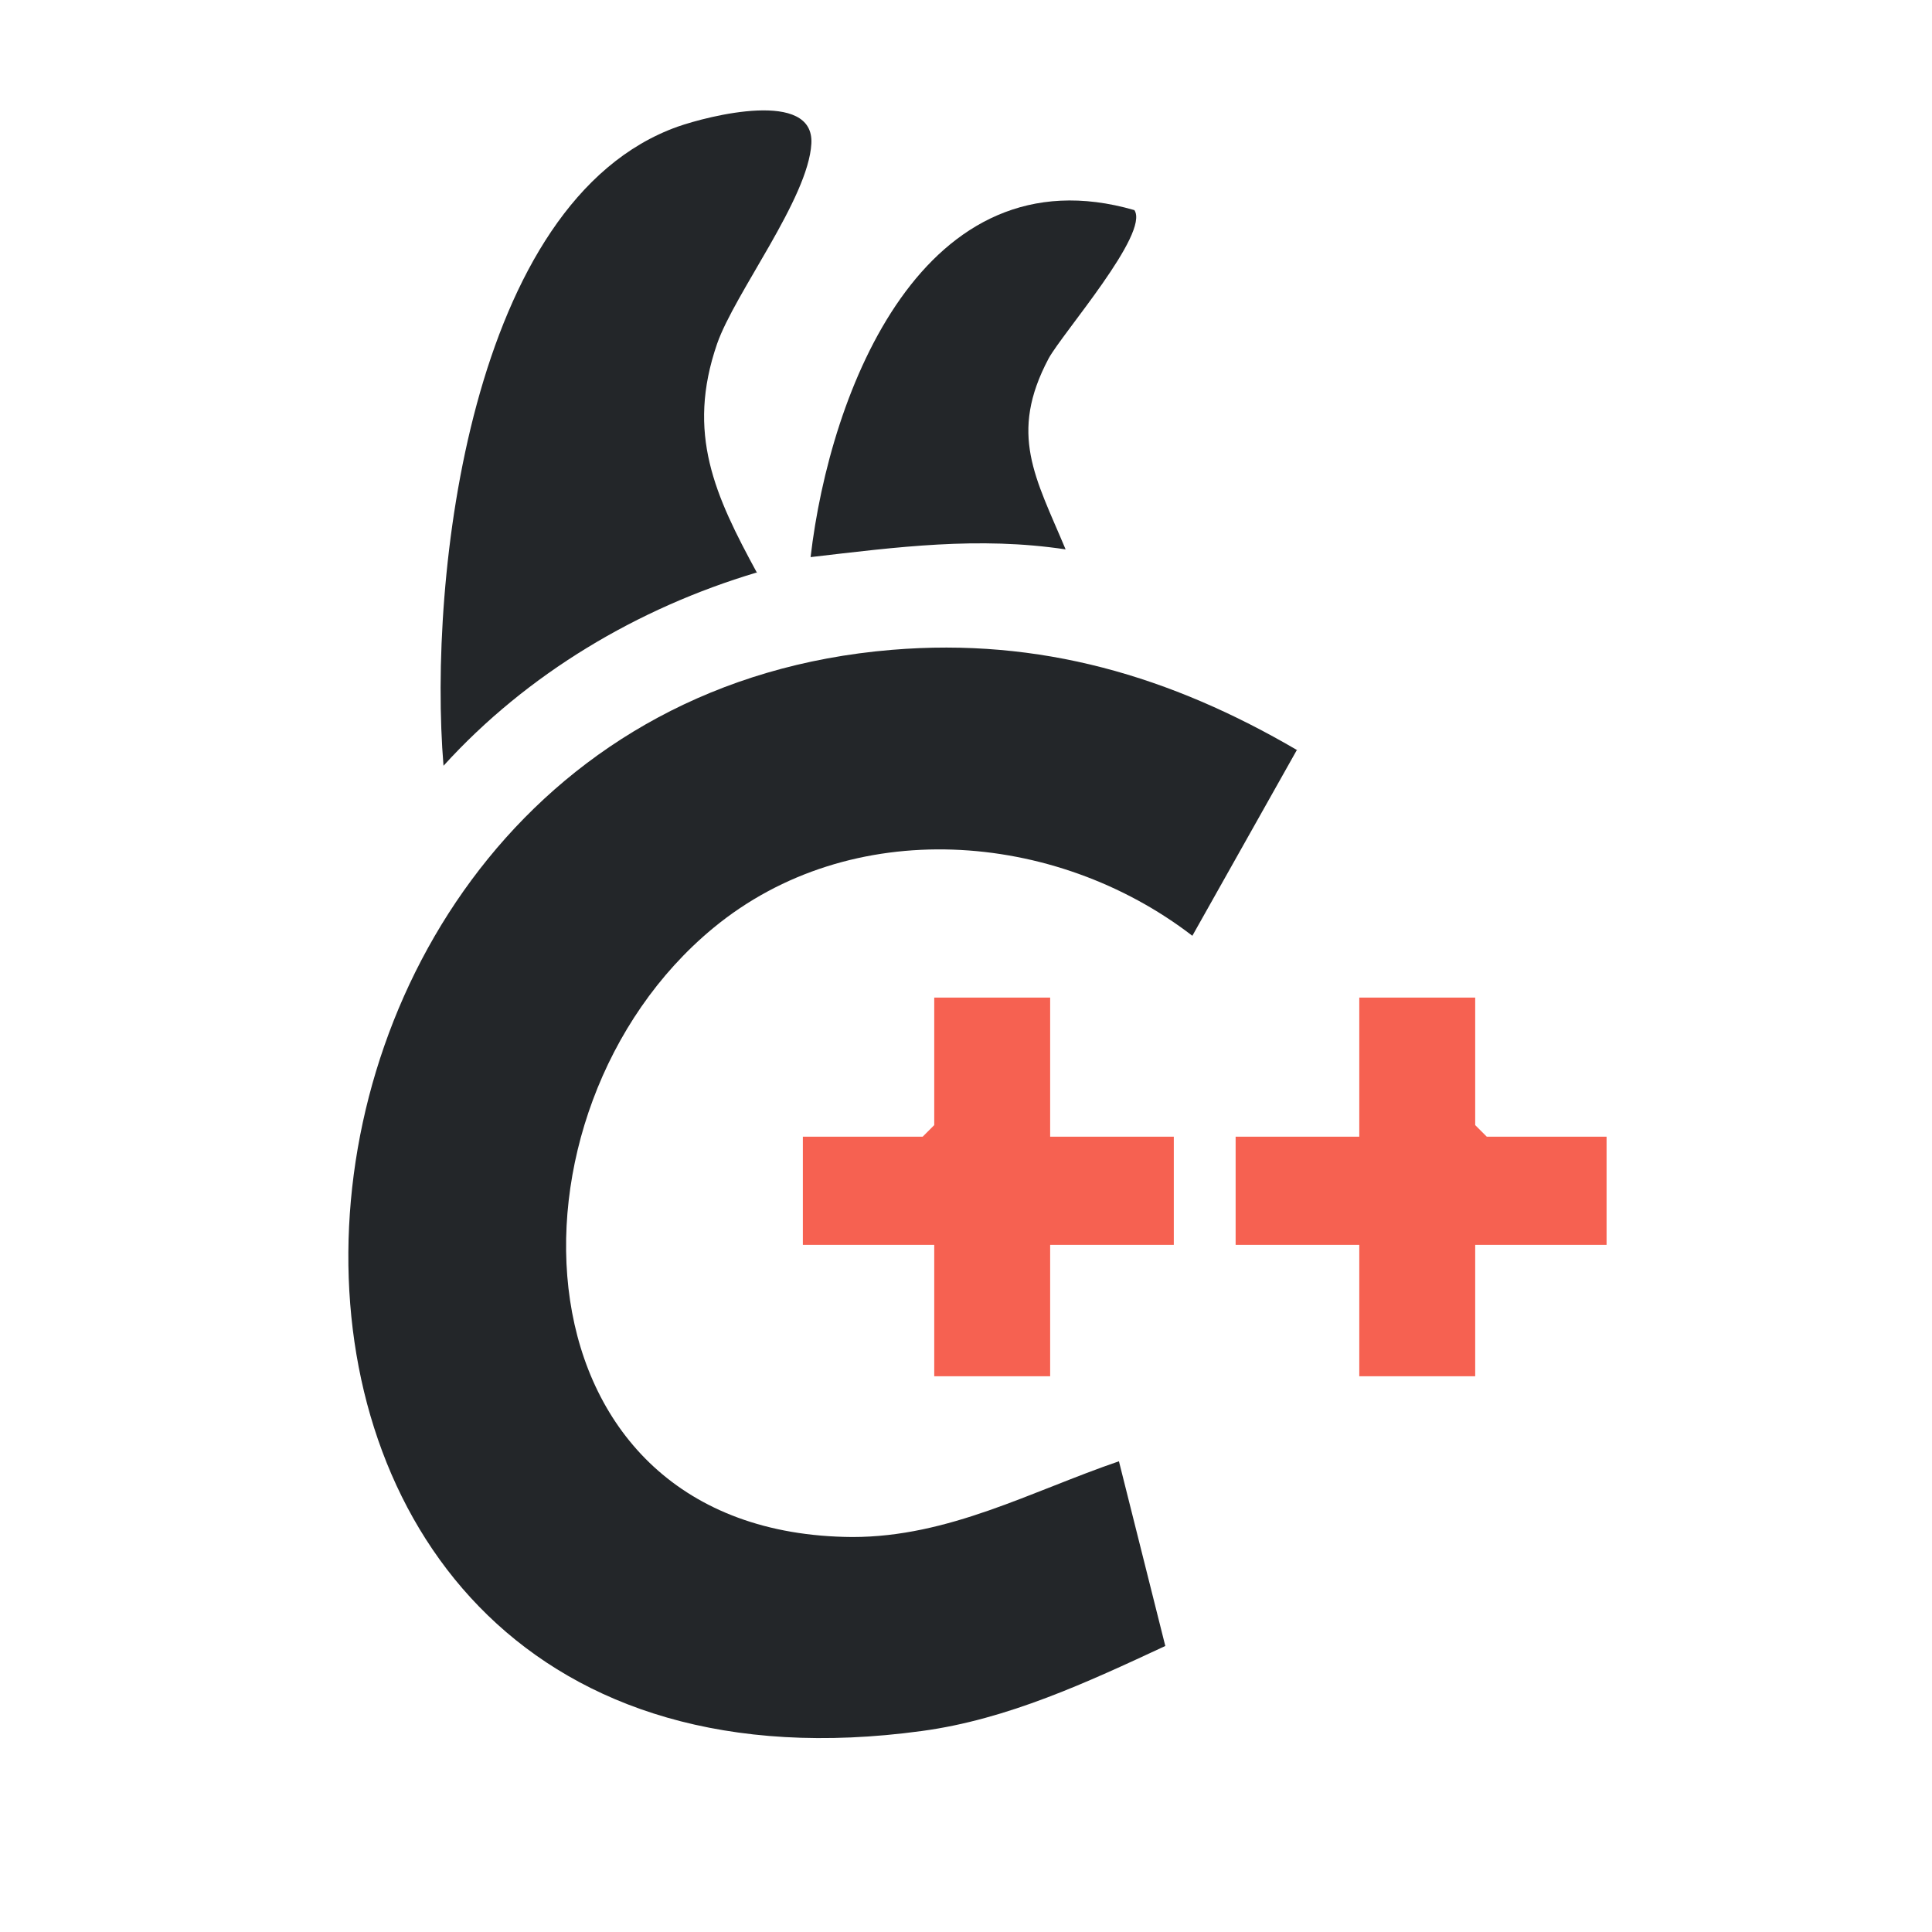
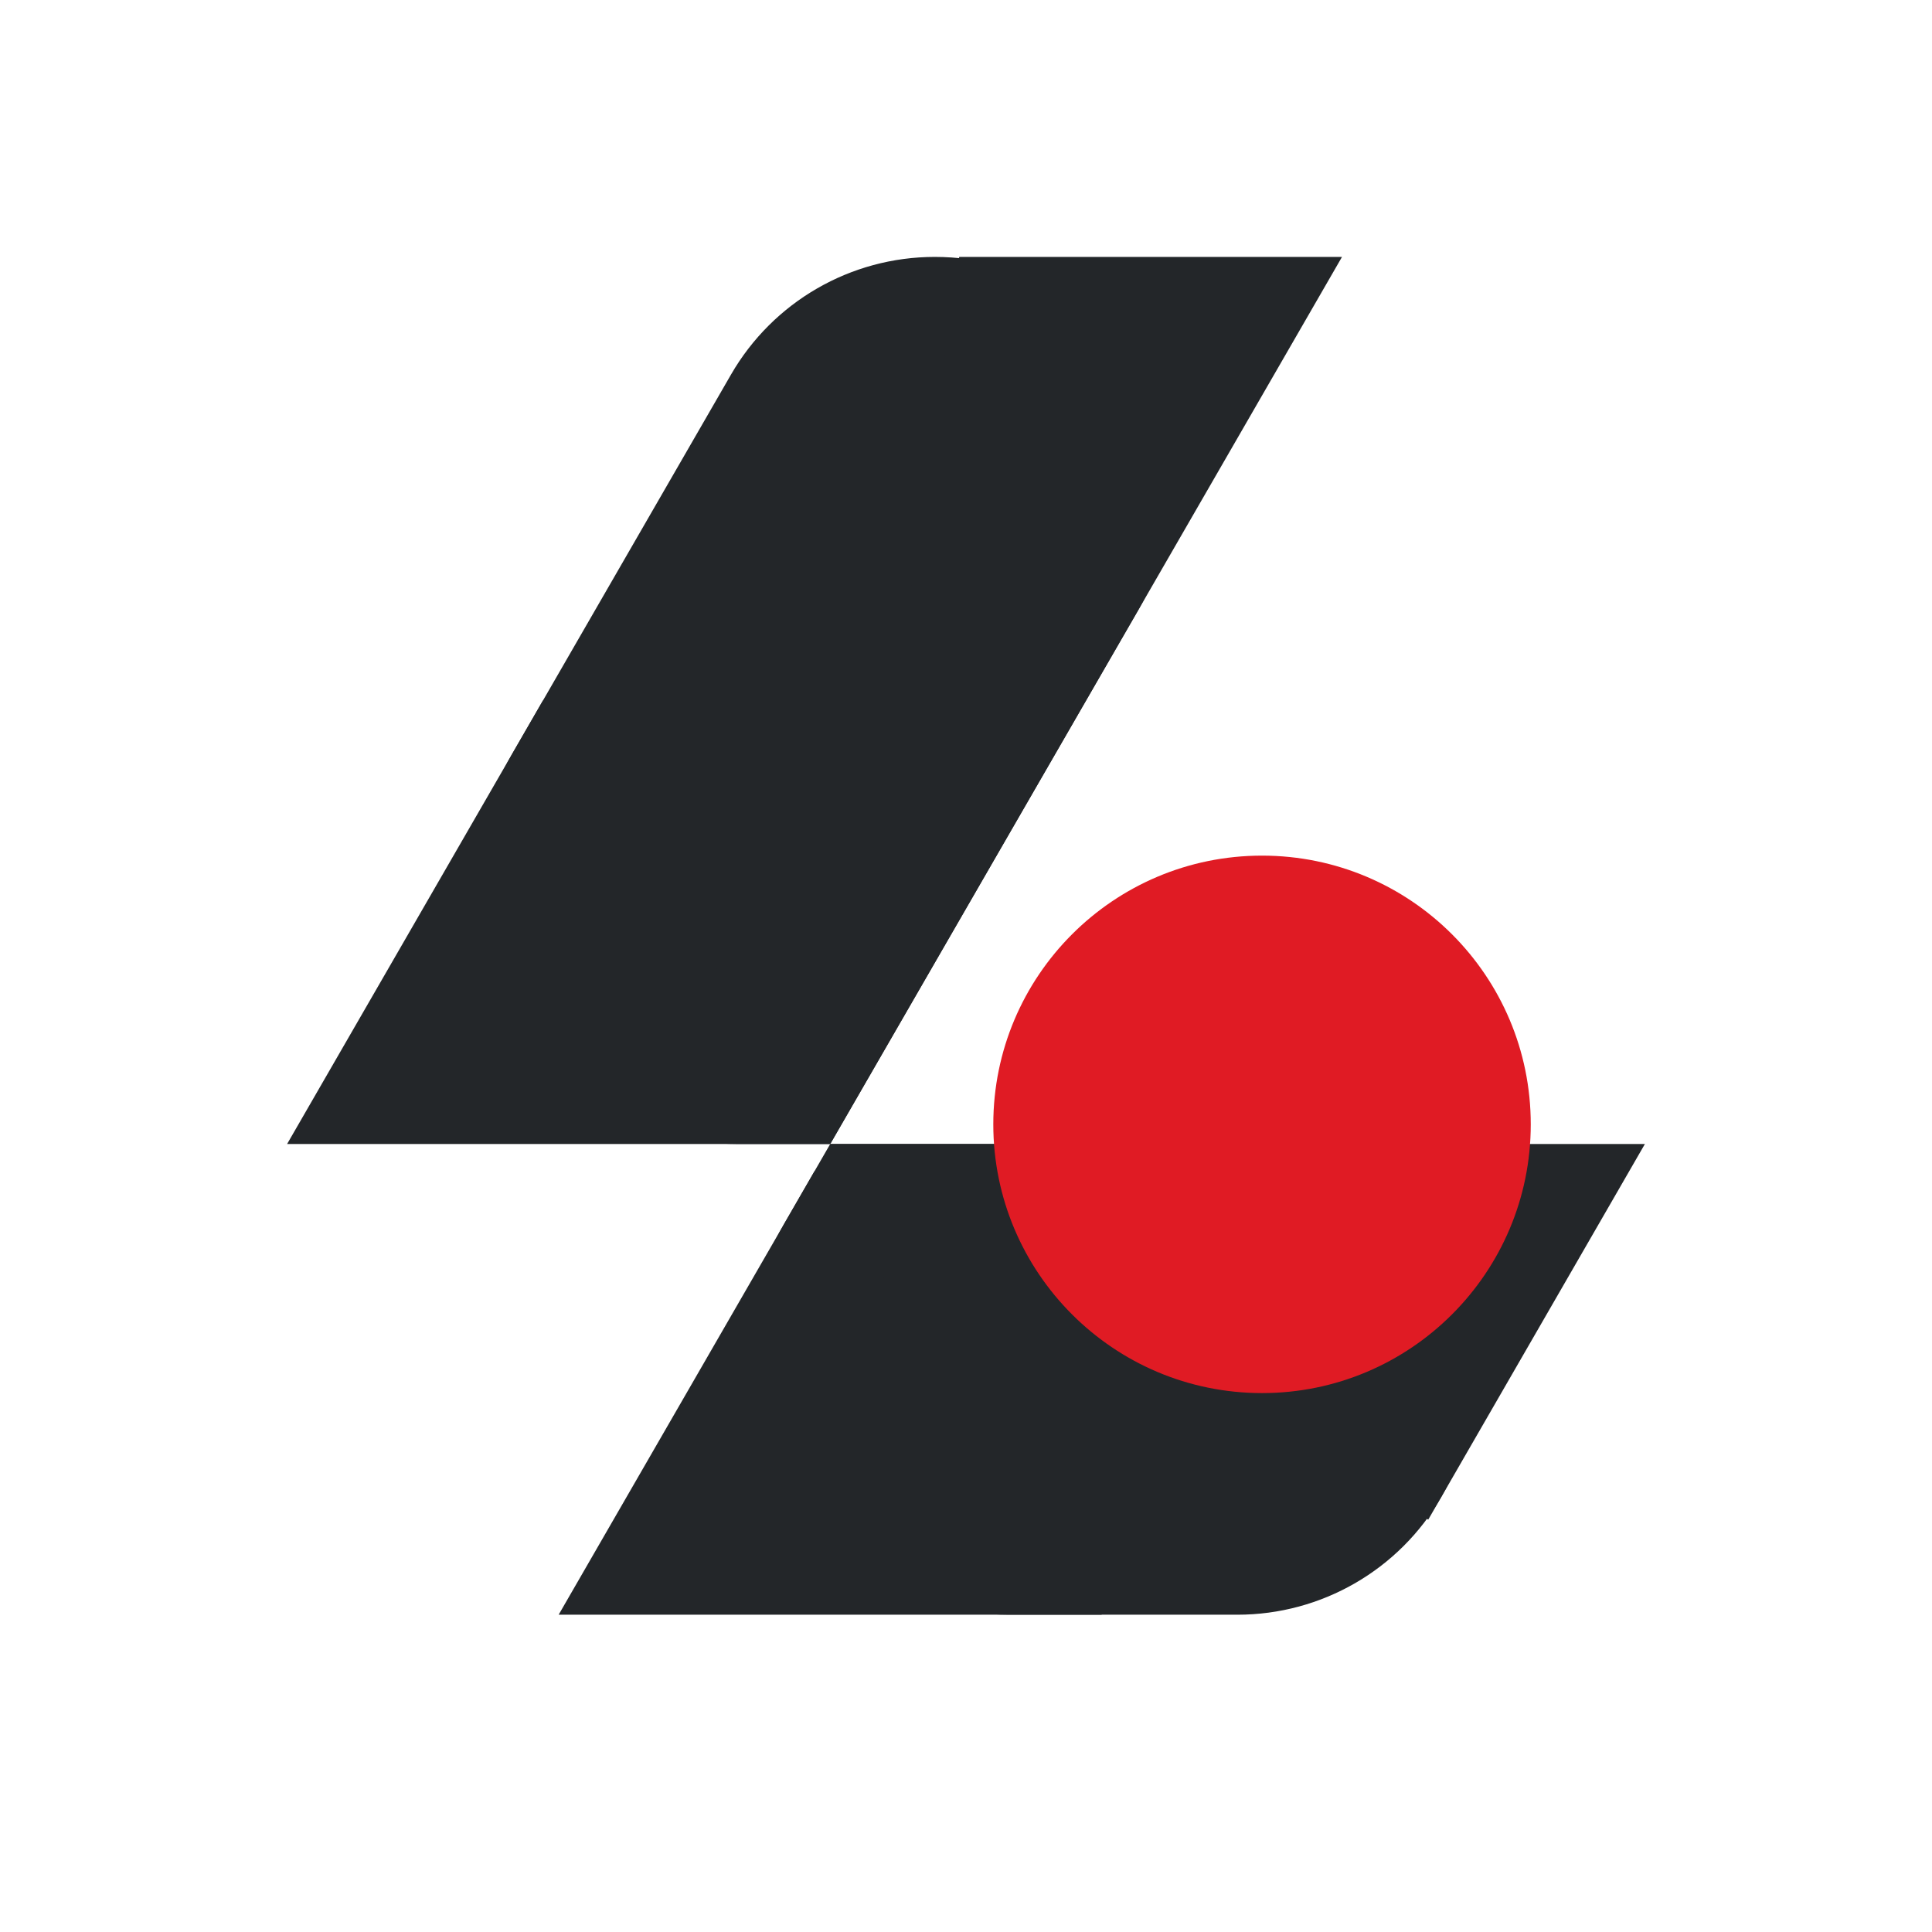
- <svg xmlns="http://www.w3.org/2000/svg" viewBox="0 0 250 250" width="100%" height="100%">
-   <defs>
-     <style id="current-color-scheme" type="text/css">
-       .ColorScheme-Text { color: #232629; }
-     </style>
-   </defs>
-   <g transform="rotate(0 125 125) translate(0, 0) scale(1)">
-     <g>
-       <path d="m 167.79,97.09 -13.5,24 c -17.8,-13.7 -44.2,-15.7 -62,-1 -28.7,23.7 -26.7,78.5 18,78.8 12.5,0 23.1,-5.9 34.5,-9.8 l 6,23.9 c -10.1,4.7 -20.4,9.5 -31.5,11 -101.2,13.8 -95.4,-132.3 -3.9,-139.9 19.2,-1.6 36.1,3.4 52.5,13 z" class="ColorScheme-Text" fill="currentColor" />
-       <path d="m 97.89,74.09 c -15.4,4.6 -29.7,13.1 -40.5,25 -2,-24.2 3.4,-73.1 30.3,-82.7 4,-1.4 17.7,-4.9 17.3,2.2 -0.4,7.1 -9.9,19.3 -12.2,25.9 -4,11.6 -0.3,19.6 5.2,29.7 z" class="ColorScheme-Text" fill="currentColor" />
-       <path d="m 146.79,27.19 c 2,3 -9.3,15.9 -11.1,19.2 -5.2,9.8 -1.7,15.4 2.2,24.7 -11.3,-1.7 -21.8,-0.3 -33,1 2.5,-21.5 14.6,-52.8 41.9,-44.9 z" class="ColorScheme-Text" fill="currentColor" />
-       <g fill="#f66151">
-         <polygon points="135.89,178.09 120.89,178.09 120.89,161.09 103.89,161.09 103.89,147.09 119.39,147.09 120.89,145.59 120.89,129.09 135.89,129.09 135.89,147.09 151.89,147.09 151.89,161.09 135.89,161.09" />
-         <polygon points="190.89,161.09 190.89,178.09 175.89,178.09 175.89,161.09 159.89,161.09 159.89,147.09 175.89,147.09 175.89,129.09 190.89,129.09 190.89,145.59 192.39,147.09 207.89,147.09 207.89,161.09" />
-       </g>
-     </g>
+ <svg xmlns="http://www.w3.org/2000/svg" width="512" height="512" viewBox="0 0 512 512" version="1.1" id="svg5">
+   <defs id="defs5" />
+   <g id="g5" transform="matrix(0.7496463,0,0,0.7496463,64.09055,62.08772)">
+     <defs id="defs1">
+       <style id="current-color-scheme" type="text/css">
+          .ColorScheme-Text { color: #232629; }
+       </style>
+     </defs>
+     <path d="M 244.95,8 C 215.233,8 187.774,23.859 172.923,49.6 L 95.601,183.625 C 60.216,244.959 104.481,321.6 175.29,321.6 H 208 L 316.977,132.708 C 348.959,77.272 308.95,8 244.95,8 Z M 208,321.6 h 143.947 c 64.035,0 104.066,69.31 72.066,124.777 C 409.155,472.132 381.681,488 351.947,488 H 271.29 c -70.809,0 -115.074,-76.641 -79.689,-137.974 z" class="ColorScheme-Text" fill="currentColor" id="path1" />
+     <path d="M 208,321.6 H 16 l 90.462,-156.8 z" class="ColorScheme-Text" fill="currentColor" id="path2" />
+     <path d="M 388.923,8 208,321.6 253.6,8 Z" class="ColorScheme-Text" fill="currentColor" id="path3" />
+     <path d="M 304,488 H 112 l 90.462,-156.8 z" class="ColorScheme-Text" fill="currentColor" id="path4" />
+     <path d="M 496,321.6 H 208 l 211.399,132.8 z" class="ColorScheme-Text" fill="currentColor" id="path5" />
+     <circle style="fill:#E01B24" id="path6" cx="360.652" cy="314.652" r="95" />
  </g>
</svg>
